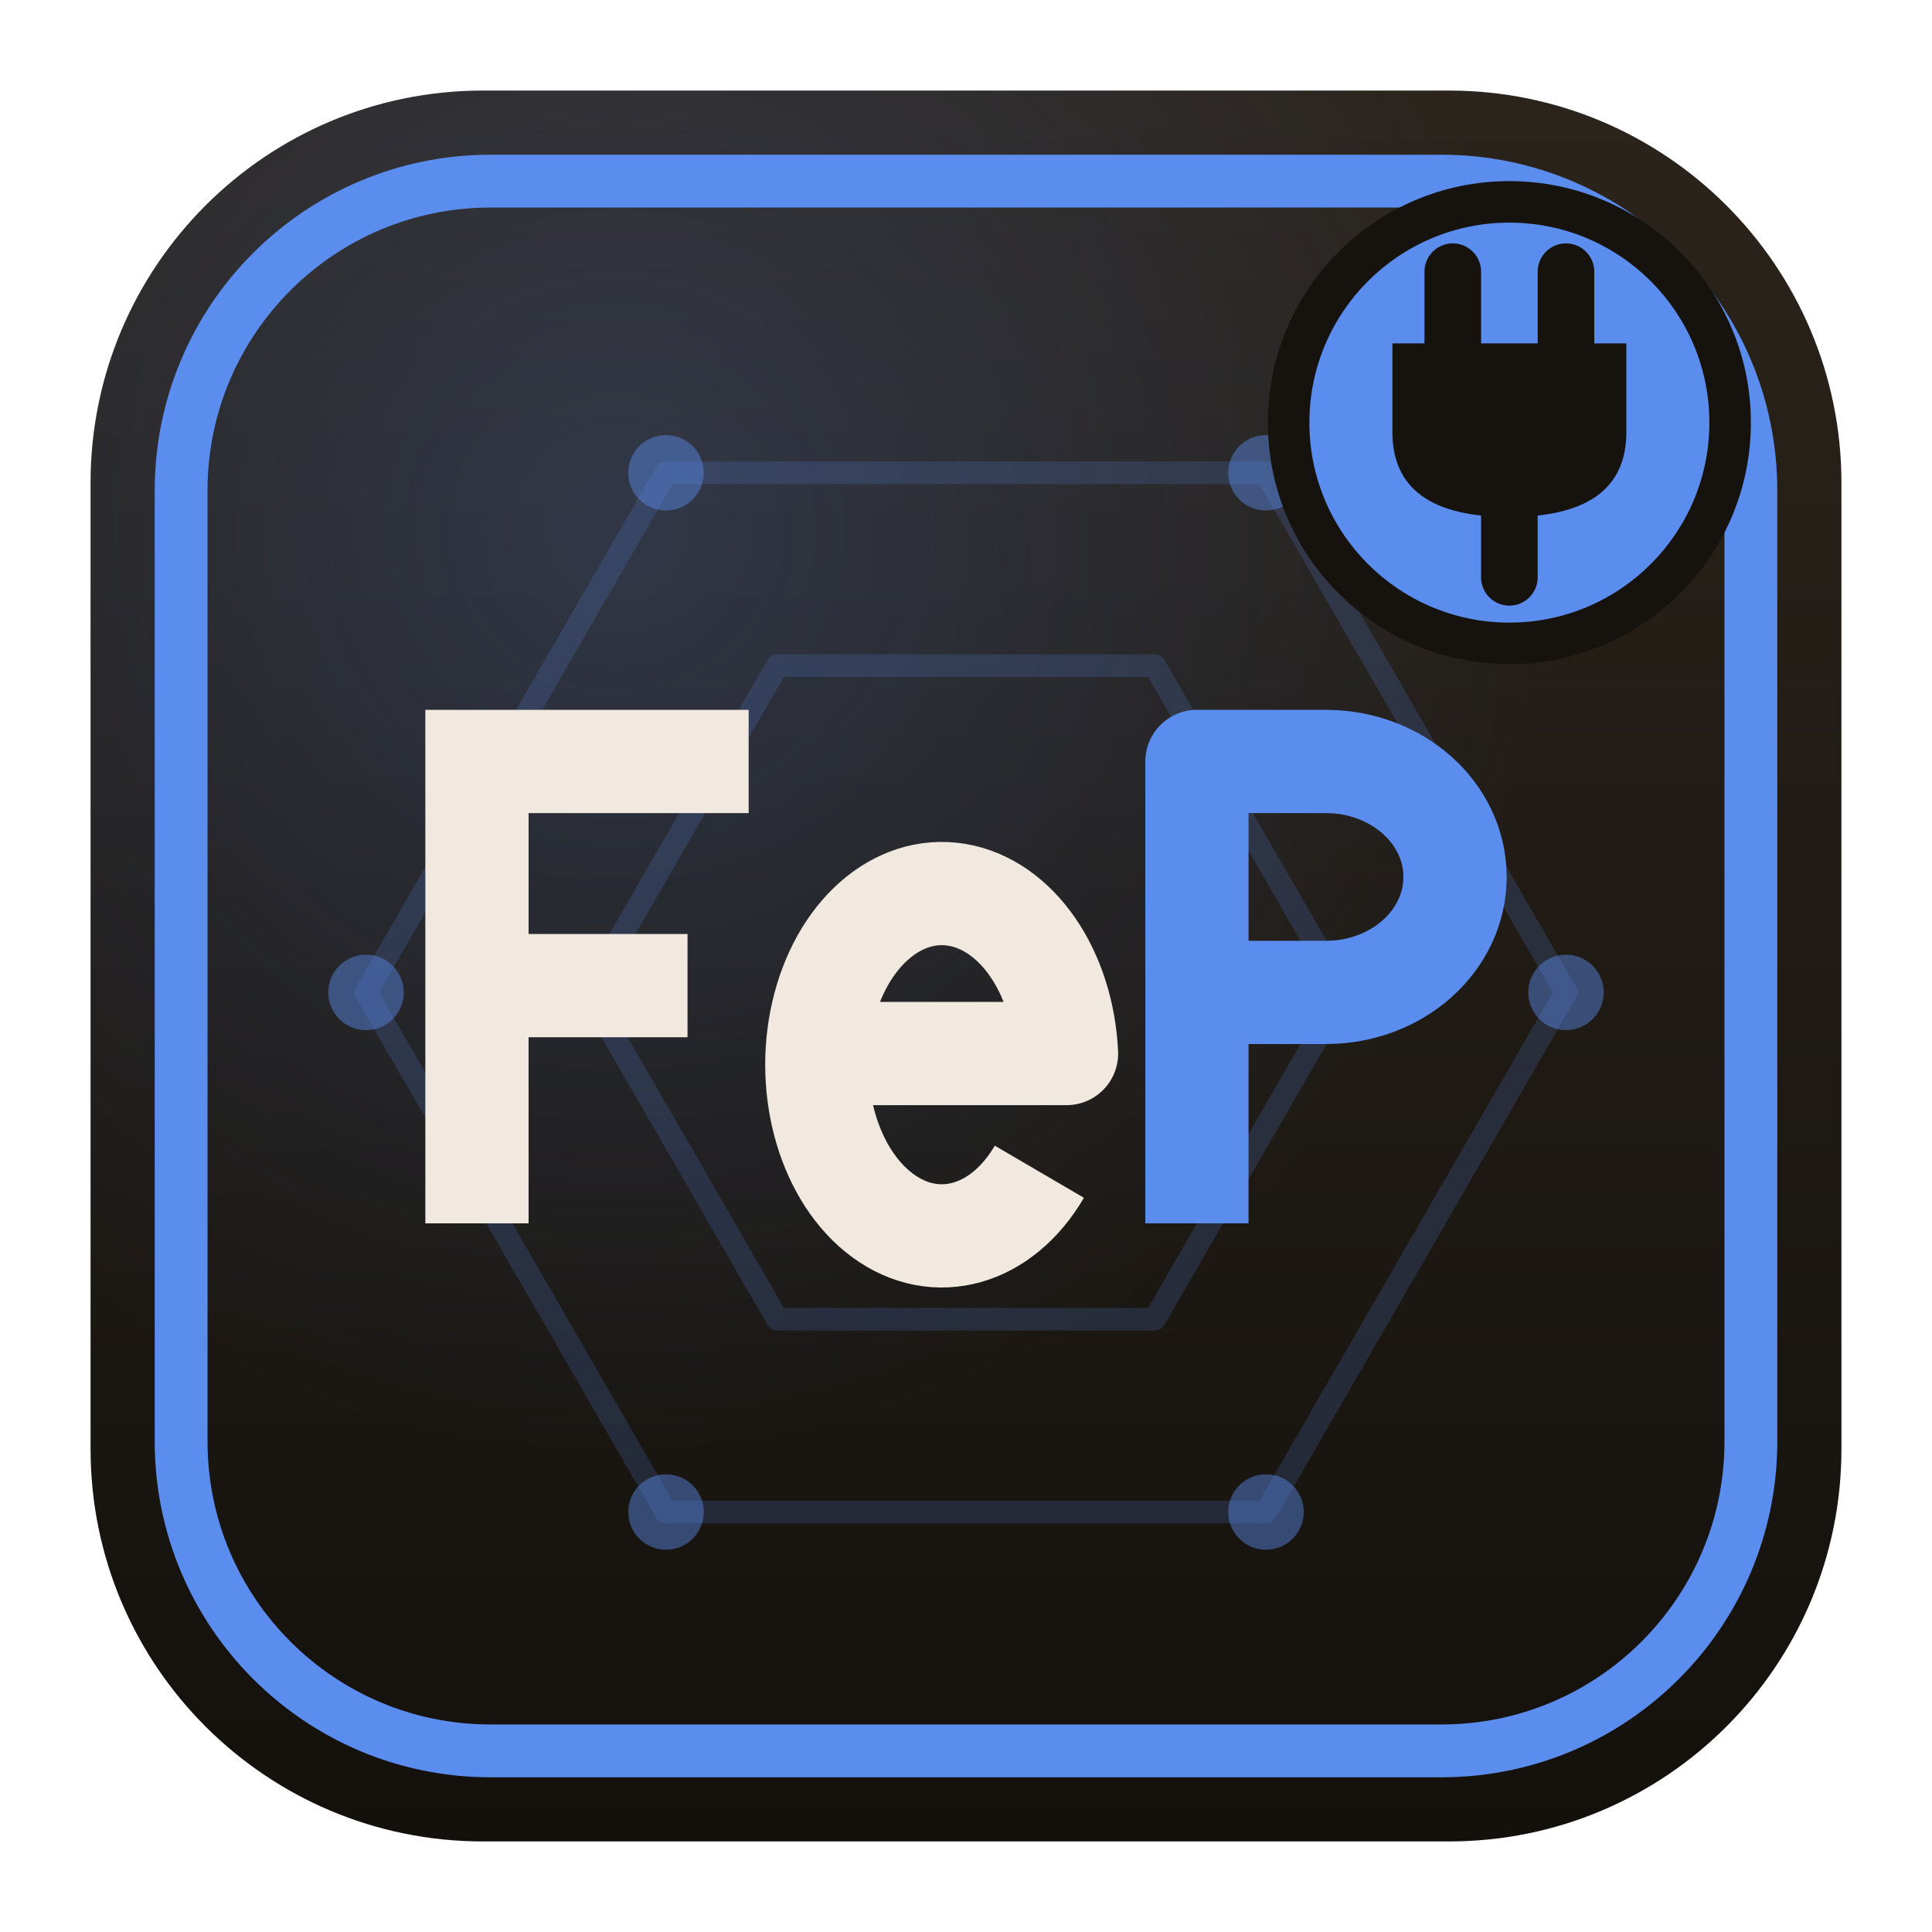
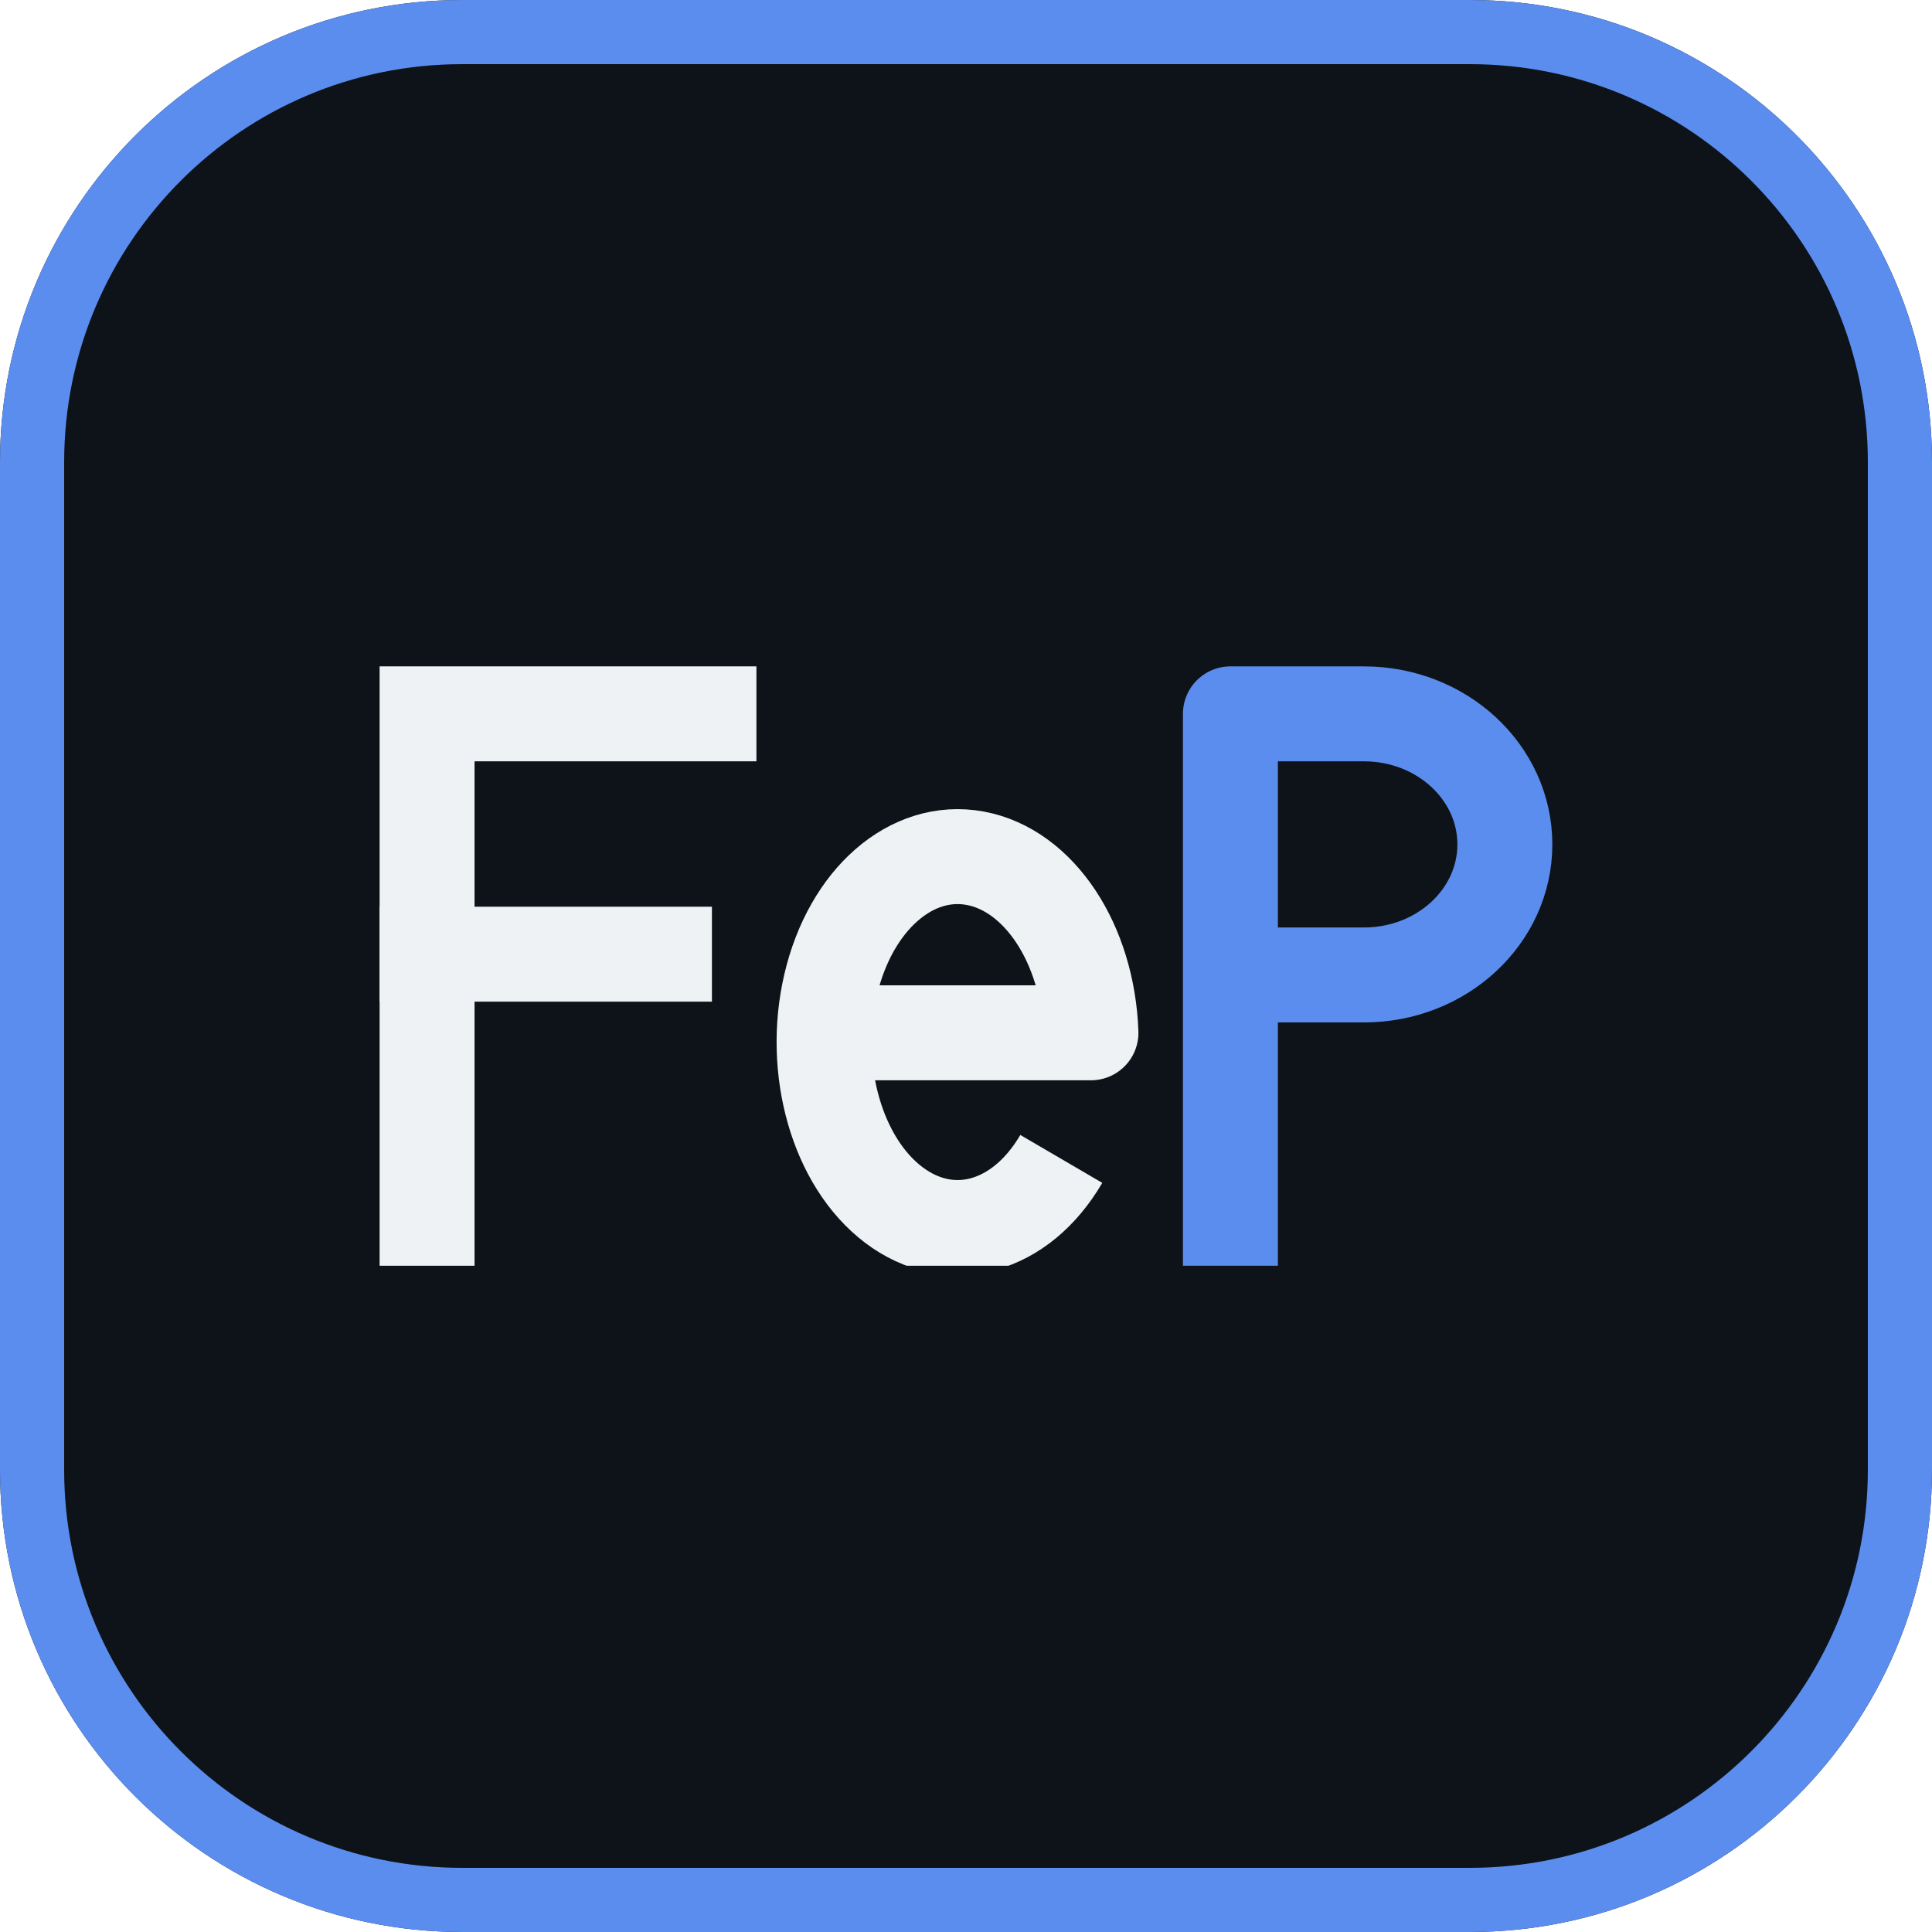
<svg xmlns="http://www.w3.org/2000/svg" viewBox="0 0 1024 1024" width="1024" height="1024">
-   <defs>
-     <linearGradient id="ports-bg" x1="0" y1="0" x2="0" y2="1">
-       <stop offset="0" stop-color="#2b241c" />
-       <stop offset="1" stop-color="#14110d" />
-     </linearGradient>
-     <radialGradient id="ports-glow" cx="0.3" cy="0.25" r="0.9">
-       <stop offset="0" stop-color="#5B8DEF" stop-opacity="0.22" />
-       <stop offset="0.6" stop-color="#5B8DEF" stop-opacity="0" />
-     </radialGradient>
-   </defs>
-   <rect x="48" y="48" width="928" height="928" rx="208" fill="url(#ports-bg)" />
-   <rect x="48" y="48" width="928" height="928" rx="208" fill="url(#ports-glow)" />
-   <rect x="96" y="96" width="832" height="832" rx="164" fill="none" stroke="#5B8DEF" stroke-width="28" />
-   <g transform="translate(0 -34)">
-     <g fill="none" stroke="#5B8DEF" stroke-opacity="0.18" stroke-width="12" stroke-linejoin="round">
-       <polygon points="830.0,560.0 671.0,835.4 353.0,835.4 194.0,560.0 353.0,284.6 671.0,284.6" />
-       <polygon points="712.0,560.0 612.0,733.2 412.0,733.2 312.0,560.0 412.0,386.8 612.0,386.8" />
+   <rect width="1024" height="1024" rx="245" fill="#0d1318" />
+   <rect x="17.0" y="17.0" width="990" height="990" rx="228.0" fill="none" stroke="#5B8DEF" stroke-width="34" />
+   <g transform="translate(201.2 71.7) scale(0.7863)">
+     <clipPath id="clip-F-cap-64" clipPathUnits="userSpaceOnUse">
+       <rect x="-1000" y="358.0" width="3000" height="404" />
+     </clipPath>
+     <clipPath id="clip-e-64" clipPathUnits="userSpaceOnUse">
+       <rect x="-1000" y="358.0" width="3000" height="404" />
+     </clipPath>
+     <clipPath id="clip-P-cap-64" clipPathUnits="userSpaceOnUse">
+       <rect x="-1000" y="358.0" width="3000" height="404" />
+     </clipPath>
+     <g transform="translate(32.0 0)" clip-path="url(#clip-F-cap-64)" fill="none" stroke="#eef2f5" stroke-width="64" stroke-linecap="square" stroke-linejoin="miter" stroke-miterlimit="10">
+       <path d="M0 730 V390 H190" />
+       <path d="M0 552 H160" />
    </g>
-     <g fill="#5B8DEF" fill-opacity="0.45">
-       <circle cx="830.0" cy="560.0" r="20" />
-       <circle cx="671.0" cy="835.4" r="20" />
-       <circle cx="353.0" cy="835.4" r="20" />
-       <circle cx="194.0" cy="560.0" r="20" />
-       <circle cx="353.0" cy="284.6" r="20" />
-       <circle cx="671.0" cy="284.6" r="20" />
+     <g transform="translate(299.5 0)" clip-path="url(#clip-e-64)" fill="none" stroke="#eef2f5" stroke-width="64" stroke-linecap="butt" stroke-linejoin="round" stroke-miterlimit="10">
+       <path d="M0 605 H180 A90 125 0 1 0 160 690" />
    </g>
-     <g transform="translate(512 560) scale(0.72) translate(-360.0 -560)">
-       <g fill="none" stroke="#f1e9df" stroke-width="76" stroke-linecap="butt" stroke-linejoin="miter">
-         <path transform="translate(-330 0)" d="M330 730 V390 H530" />
-         <path transform="translate(-330 0)" d="M330 555 H485" />
-       </g>
-       <g fill="none" stroke="#f1e9df" stroke-width="76" stroke-linecap="butt" stroke-linejoin="round">
-         <path transform="translate(-334 0)" d="M584 605 H768 A92 126 0 1 0 748 692" />
-       </g>
-       <g fill="none" stroke="#5B8DEF" stroke-width="76" stroke-linecap="butt" stroke-linejoin="round">
-         <path transform="translate(530 0)" d="M0 730 V390 H95 A95 85 0 0 1 95 560 H0" />
-       </g>
+     <g transform="translate(573.5 0)" clip-path="url(#clip-P-cap-64)" fill="none" stroke="#5B8DEF" stroke-width="64" stroke-linecap="square" stroke-linejoin="round" stroke-miterlimit="10">
+       <path d="M0 730 V390 H90 A95 88 0 0 1 90 566 H0" />
    </g>
  </g>
-   <circle cx="800" cy="224" r="128" fill="#16130f" />
-   <circle cx="800" cy="224" r="106" fill="#5B8DEF" />
-   <g transform="translate(800 224)">
-     <path fill="none" stroke="#16130f" stroke-width="30" stroke-linecap="round" stroke-linejoin="round" d="M-30 -80 V-40 M30 -80 V-40 M0 45 V82" />
-     <path fill="#16130f" d="M-62 -42 H62 V5 Q62 50 0 50 Q-62 50 -62 5 Z" />
-   </g>
</svg>
